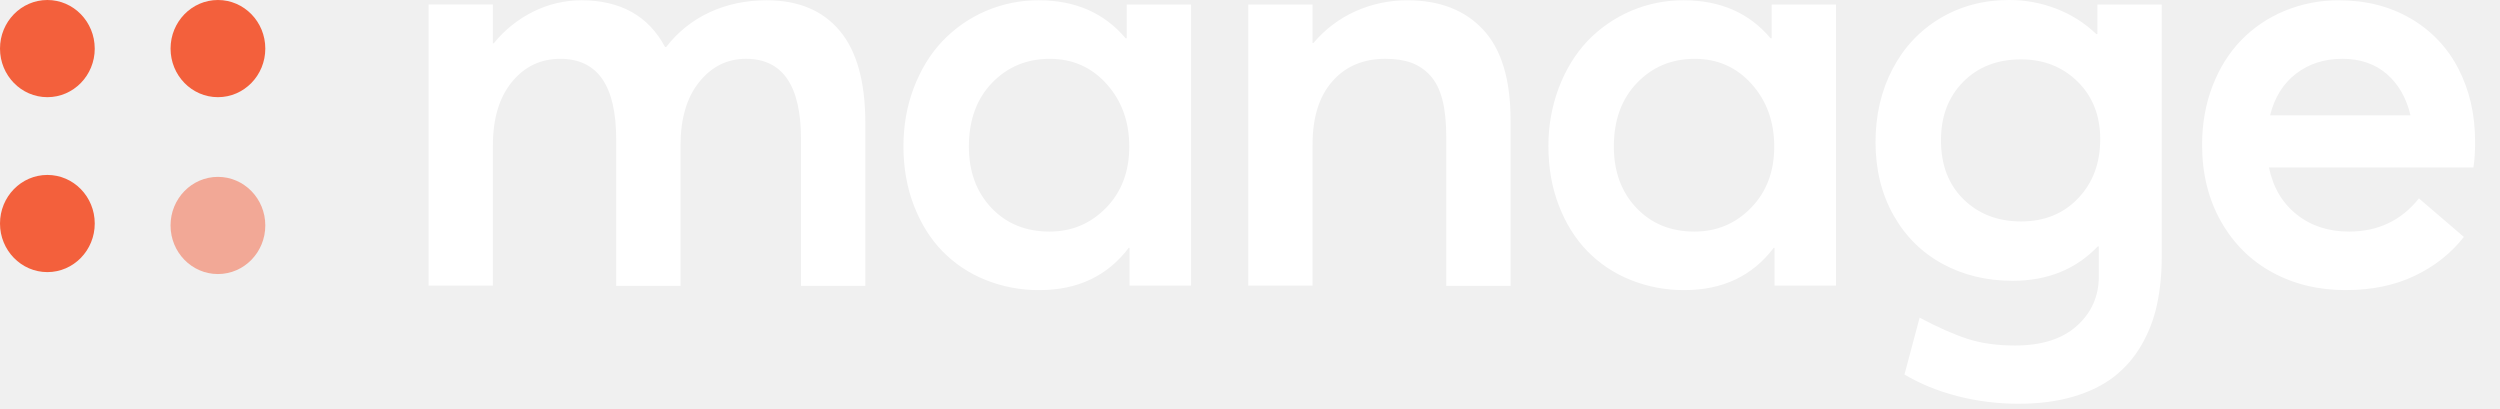
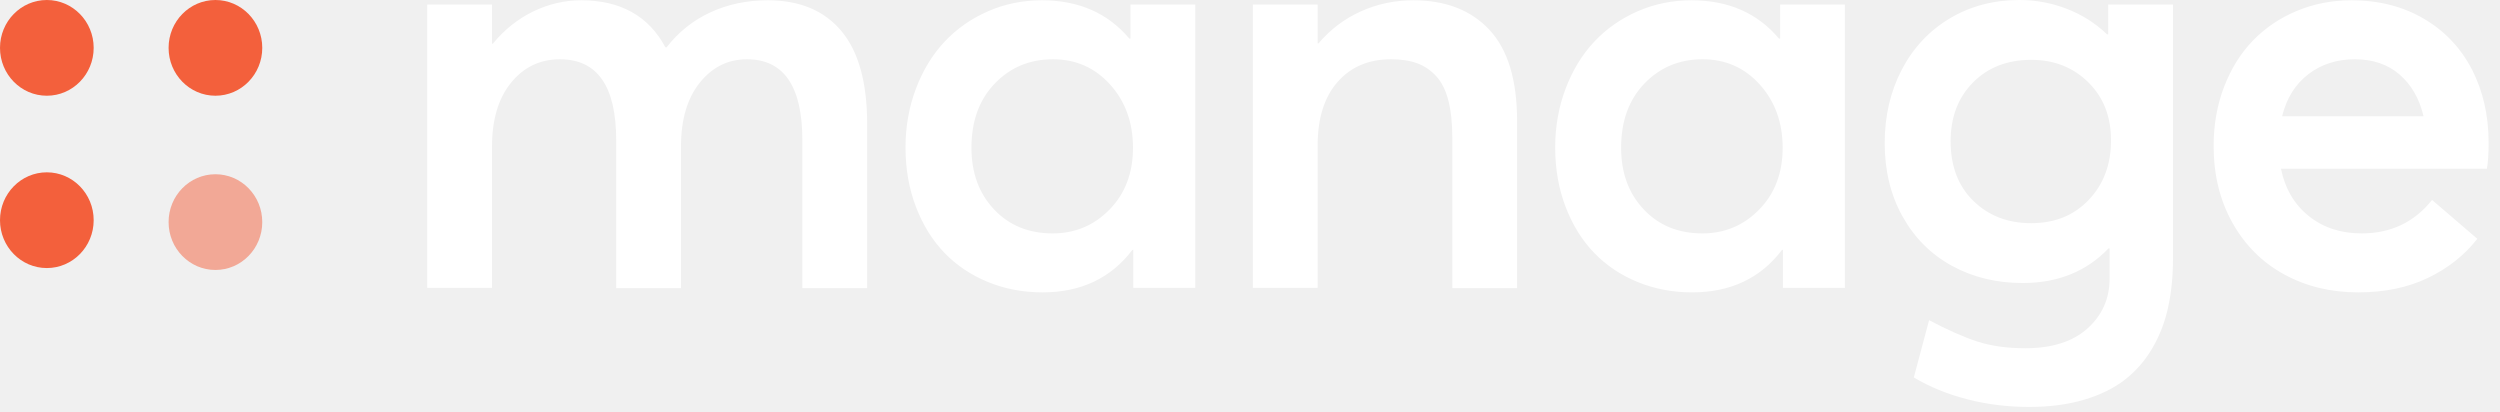
- <svg xmlns="http://www.w3.org/2000/svg" width="147" height="24" fill="none">
-   <path fill-rule="evenodd" clip-rule="evenodd" d="M118.704 23.74c1.2 0 2.274-.14 3.22-.421.947-.281 1.743-.673 2.387-1.175a6.387 6.387 0 0 0 1.602-1.844 8.13 8.13 0 0 0 .916-2.383c.188-.86.281-1.803.281-2.829V.265h-3.782v1.737h-.066a7.064 7.064 0 0 0-2.353-1.49A7.627 7.627 0 0 0 118.142 0c-1.508 0-2.862.358-4.062 1.075-1.2.717-2.134 1.713-2.8 2.987-.666 1.273-.999 2.705-.999 4.293 0 1.61.35 3.038 1.049 4.285.699 1.246 1.66 2.203 2.882 2.87 1.222.667 2.598 1.001 4.129 1.001 2.047 0 3.716-.673 5.004-2.018h.066v1.753c0 1.17-.43 2.14-1.288 2.912-.859.772-2.07 1.158-3.634 1.158-1.068 0-2.006-.132-2.816-.397-.809-.265-1.742-.678-2.799-1.24l-.892 3.341c.925.552 1.966.976 3.122 1.274 1.156.298 2.356.447 3.6.447ZM40.014 8.554v8.256h-3.782v-8.62c0-3.154-1.095-4.731-3.286-4.731-1.156 0-2.106.455-2.85 1.365-.742.91-1.114 2.153-1.114 3.73v8.24H25.2V.264h3.782v2.283h.05A6.975 6.975 0 0 1 31.385.67a6.335 6.335 0 0 1 2.8-.653c2.3 0 3.941.915 4.92 2.746h.067A6.834 6.834 0 0 1 41.732.72c1.013-.47 2.13-.703 3.352-.703 1.861 0 3.292.598 4.294 1.795 1.002 1.196 1.503 3.002 1.503 5.418v9.579H47.1v-8.62c0-3.154-1.079-4.731-3.237-4.731-1.1 0-2.017.455-2.75 1.365-.732.91-1.098 2.153-1.098 3.73Zm26.353 6.022c-1.255 1.655-3.006 2.482-5.252 2.482a8.324 8.324 0 0 1-3.179-.604 7.348 7.348 0 0 1-2.535-1.696c-.705-.728-1.26-1.621-1.668-2.68-.407-1.059-.611-2.217-.611-3.474 0-1.224.203-2.371.61-3.441.408-1.07.964-1.98 1.669-2.73A7.76 7.76 0 0 1 61.082.017c2.147 0 3.848.744 5.103 2.233h.066V.265h3.782v16.527h-3.616v-2.217h-.05Zm-4.657-.96c-1.398 0-2.538-.465-3.419-1.397-.88-.932-1.321-2.132-1.321-3.599 0-1.555.454-2.804 1.362-3.747.909-.943 2.04-1.414 3.394-1.414 1.343 0 2.458.493 3.345 1.48.886.988 1.33 2.215 1.33 3.681 0 1.467-.455 2.667-1.363 3.599-.909.932-2.018 1.398-3.328 1.398Zm27.112-6.55v9.744H85.04V8.04c0-.86-.077-1.588-.23-2.183-.155-.596-.392-1.067-.711-1.415a2.8 2.8 0 0 0-1.115-.753c-.424-.154-.933-.231-1.527-.231-1.3 0-2.337.44-3.114 1.323-.776.883-1.164 2.118-1.164 3.706v8.305h-3.782V.265h3.782V2.53h.05a6.957 6.957 0 0 1 2.477-1.87A7.373 7.373 0 0 1 82.76.018c1.894 0 3.378.576 4.451 1.728 1.074 1.153 1.61 2.926 1.61 5.32Zm10.218 9.992c2.246 0 3.996-.827 5.252-2.482h.049v2.217h3.617V.265h-3.782V2.25h-.066C102.855.761 101.154.017 99.007.017a7.76 7.76 0 0 0-5.681 2.415c-.705.75-1.261 1.66-1.669 2.73a9.59 9.59 0 0 0-.61 3.44c0 1.258.203 2.416.61 3.475.408 1.059.964 1.952 1.669 2.68a7.347 7.347 0 0 0 2.535 1.696 8.324 8.324 0 0 0 3.179.604Zm-2.824-4.84c.88.933 2.02 1.399 3.418 1.399 1.311 0 2.42-.466 3.328-1.398.908-.932 1.363-2.132 1.363-3.599 0-1.466-.444-2.693-1.33-3.68-.886-.988-2.001-1.481-3.344-1.481-1.354 0-2.486.471-3.394 1.414-.908.943-1.363 2.192-1.363 3.747 0 1.467.44 2.667 1.322 3.599Zm19.243-.495c.886.865 2.012 1.298 3.377 1.298 1.376 0 2.497-.455 3.361-1.365.864-.91 1.296-2.065 1.296-3.466 0-1.39-.443-2.52-1.329-3.391-.886-.872-1.996-1.307-3.328-1.307-1.398 0-2.532.441-3.402 1.323-.87.883-1.305 2.024-1.305 3.425 0 1.456.443 2.617 1.33 3.482Zm22.463 5.335c1.542 0 2.899-.281 4.071-.844 1.173-.562 2.133-1.323 2.882-2.283l-2.642-2.266c-1.035 1.301-2.406 1.952-4.113 1.952-1.211 0-2.237-.337-3.08-1.01-.842-.672-1.384-1.593-1.626-2.762h12.023c.066-.397.099-.9.099-1.506 0-1.599-.325-3.027-.975-4.285a7.194 7.194 0 0 0-2.807-2.961c-1.222-.717-2.632-1.075-4.228-1.075a8.194 8.194 0 0 0-3.188.62 7.575 7.575 0 0 0-2.559 1.729c-.716.739-1.278 1.638-1.685 2.696-.407 1.06-.611 2.212-.611 3.458 0 1.688.369 3.185 1.106 4.492.738 1.307 1.746 2.308 3.023 3.003 1.277.695 2.714 1.042 4.31 1.042ZM133.48 6.783h8.257c-.242-1.026-.707-1.836-1.395-2.432-.688-.595-1.561-.893-2.618-.893-1.046 0-1.949.29-2.709.868-.759.58-1.271 1.398-1.535 2.457Z" fill="#fff" />
-   <path fill-rule="evenodd" clip-rule="evenodd" d="M5.571 2.857c0 1.578-1.247 2.857-2.785 2.857C1.247 5.714 0 4.435 0 2.857 0 1.28 1.247 0 2.786 0 4.324 0 5.57 1.28 5.57 2.857Zm0 10.286C5.571 14.72 4.324 16 2.786 16 1.247 16 0 14.72 0 13.143c0-1.578 1.247-2.857 2.786-2.857 1.538 0 2.785 1.279 2.785 2.857Zm7.243-7.429c1.539 0 2.786-1.279 2.786-2.857C15.6 1.28 14.353 0 12.814 0c-1.538 0-2.785 1.28-2.785 2.857 0 1.578 1.247 2.857 2.785 2.857Z" fill="#F3603C" />
-   <ellipse opacity=".5" cx="12.814" cy="13.257" rx="2.786" ry="2.857" fill="#F3603C" />
+ <svg xmlns="http://www.w3.org/2000/svg" width="158" height="26" viewBox="0 0 158 26" fill="none">
+   <path fill-rule="evenodd" clip-rule="evenodd" d="M128.231 25.719C129.531 25.719 130.693 25.567 131.718 25.262C132.743 24.957 133.604 24.533 134.302 23.99C134.999 23.446 135.577 22.78 136.036 21.991C136.495 21.203 136.826 20.342 137.029 19.41C137.231 18.478 137.333 17.457 137.333 16.346V0.287H133.238V2.169H133.166C132.427 1.464 131.578 0.926 130.618 0.556C129.659 0.185 128.661 0 127.624 0C125.991 0 124.524 0.388 123.225 1.165C121.926 1.942 120.916 3.02 120.194 4.4C119.473 5.78 119.113 7.33 119.113 9.051C119.113 10.796 119.491 12.343 120.248 13.693C121.005 15.043 122.045 16.08 123.368 16.803C124.691 17.526 126.181 17.887 127.838 17.887C130.055 17.887 131.861 17.158 133.256 15.7H133.327V17.6C133.327 18.867 132.862 19.918 131.933 20.755C131.003 21.591 129.692 22.009 127.999 22.009C126.843 22.009 125.827 21.866 124.95 21.579C124.074 21.292 123.064 20.844 121.92 20.235L120.954 23.855C121.956 24.453 123.082 24.913 124.334 25.235C125.585 25.558 126.885 25.719 128.231 25.719ZM43.038 9.266V18.21H38.944V8.872C38.944 5.455 37.758 3.746 35.386 3.746C34.134 3.746 33.106 4.239 32.301 5.224C31.497 6.21 31.095 7.557 31.095 9.266V18.192H27V0.287H31.095V2.76H31.148C31.875 1.876 32.725 1.198 33.696 0.726C34.668 0.254 35.678 0.018 36.727 0.018C39.218 0.018 40.994 1.01 42.055 2.993H42.127C42.878 2.025 43.801 1.287 44.898 0.78C45.995 0.272 47.205 0.018 48.528 0.018C50.542 0.018 52.092 0.666 53.177 1.963C54.261 3.259 54.804 5.216 54.804 7.832V18.21H50.709V8.872C50.709 5.455 49.541 3.746 47.205 3.746C46.013 3.746 45.02 4.239 44.227 5.224C43.435 6.21 43.038 7.557 43.038 9.266ZM71.569 15.79C70.21 17.582 68.315 18.478 65.883 18.478C64.656 18.478 63.508 18.26 62.441 17.824C61.375 17.388 60.46 16.776 59.697 15.987C58.934 15.198 58.332 14.231 57.891 13.084C57.45 11.937 57.229 10.682 57.229 9.32C57.229 7.994 57.45 6.751 57.891 5.592C58.332 4.433 58.934 3.447 59.697 2.635C60.46 1.822 61.372 1.183 62.432 0.717C63.493 0.251 64.632 0.018 65.848 0.018C68.172 0.018 70.014 0.824 71.373 2.438H71.444V0.287H75.539V18.192H71.623V15.79H71.569ZM66.527 14.751C65.013 14.751 63.779 14.246 62.826 13.236C61.872 12.226 61.395 10.927 61.395 9.338C61.395 7.653 61.887 6.3 62.871 5.278C63.854 4.257 65.079 3.746 66.545 3.746C67.999 3.746 69.206 4.281 70.166 5.35C71.125 6.419 71.605 7.749 71.605 9.338C71.605 10.927 71.113 12.226 70.13 13.236C69.147 14.246 67.946 14.751 66.527 14.751ZM95.88 7.653V18.21H91.786V8.71C91.786 7.778 91.702 6.99 91.535 6.345C91.369 5.699 91.112 5.189 90.767 4.812C90.421 4.436 90.019 4.164 89.56 3.997C89.101 3.829 88.549 3.746 87.906 3.746C86.499 3.746 85.376 4.224 84.535 5.18C83.695 6.136 83.275 7.474 83.275 9.194V18.192H79.18V0.287H83.275V2.742H83.329C84.079 1.858 84.973 1.183 86.01 0.717C87.047 0.251 88.15 0.018 89.318 0.018C91.369 0.018 92.975 0.642 94.137 1.891C95.299 3.139 95.88 5.06 95.88 7.653ZM106.942 18.478C109.374 18.478 111.269 17.582 112.628 15.79H112.682V18.192H116.597V0.287H112.503V2.438H112.431C111.073 0.824 109.231 0.018 106.906 0.018C105.691 0.018 104.552 0.251 103.491 0.717C102.43 1.183 101.519 1.822 100.756 2.635C99.993 3.447 99.391 4.433 98.95 5.592C98.509 6.751 98.288 7.994 98.288 9.32C98.288 10.682 98.509 11.937 98.95 13.084C99.391 14.231 99.993 15.198 100.756 15.987C101.519 16.776 102.433 17.388 103.5 17.824C104.567 18.26 105.714 18.478 106.942 18.478ZM103.885 13.236C104.838 14.246 106.072 14.751 107.586 14.751C109.004 14.751 110.205 14.246 111.189 13.236C112.172 12.226 112.664 10.927 112.664 9.338C112.664 7.749 112.184 6.419 111.224 5.35C110.265 4.281 109.058 3.746 107.604 3.746C106.138 3.746 104.913 4.257 103.929 5.278C102.946 6.3 102.454 7.653 102.454 9.338C102.454 10.927 102.931 12.226 103.885 13.236ZM124.718 12.698C125.678 13.636 126.896 14.105 128.375 14.105C129.865 14.105 131.077 13.612 132.013 12.627C132.949 11.641 133.417 10.389 133.417 8.872C133.417 7.366 132.937 6.142 131.977 5.198C131.018 4.254 129.817 3.782 128.375 3.782C126.861 3.782 125.633 4.26 124.691 5.216C123.75 6.171 123.279 7.408 123.279 8.926C123.279 10.503 123.758 11.76 124.718 12.698ZM149.038 18.478C150.707 18.478 152.176 18.174 153.446 17.564C154.715 16.955 155.755 16.131 156.566 15.091L153.705 12.636C152.584 14.046 151.1 14.751 149.253 14.751C147.941 14.751 146.83 14.386 145.918 13.657C145.006 12.928 144.419 11.931 144.157 10.664H157.174C157.245 10.234 157.281 9.69 157.281 9.033C157.281 7.301 156.929 5.753 156.226 4.391C155.523 3.029 154.509 1.96 153.186 1.183C151.863 0.406 150.337 0.018 148.609 0.018C147.381 0.018 146.231 0.242 145.158 0.69C144.085 1.138 143.161 1.762 142.387 2.563C141.612 3.364 141.004 4.337 140.563 5.484C140.122 6.631 139.901 7.88 139.901 9.23C139.901 11.058 140.301 12.68 141.099 14.096C141.898 15.512 142.989 16.596 144.371 17.349C145.754 18.102 147.31 18.478 149.038 18.478ZM144.228 7.348H153.168C152.906 6.237 152.402 5.359 151.657 4.714C150.912 4.068 149.968 3.746 148.823 3.746C147.691 3.746 146.714 4.06 145.891 4.687C145.069 5.314 144.514 6.201 144.228 7.348Z" fill="white" />
+   <path fill-rule="evenodd" clip-rule="evenodd" d="M5.92 3.025C5.92 4.696 4.594 6.05 2.96 6.05C1.325 6.05 0 4.696 0 3.025C0 1.354 1.325 0 2.96 0C4.594 0 5.92 1.354 5.92 3.025ZM5.92 13.916C5.92 15.587 4.594 16.941 2.96 16.941C1.325 16.941 0 15.587 0 13.916C0 12.245 1.325 10.891 2.96 10.891C4.594 10.891 5.92 12.245 5.92 13.916ZM13.615 6.05C15.25 6.05 16.575 4.696 16.575 3.025C16.575 1.354 15.25 0 13.615 0C11.98 0 10.655 1.354 10.655 3.025C10.655 4.696 11.98 6.05 13.615 6.05Z" fill="#F3603C" />
+   <ellipse opacity="0.5" cx="13.615" cy="14.037" rx="2.96" ry="3.025" fill="#F3603C" />
</svg>
